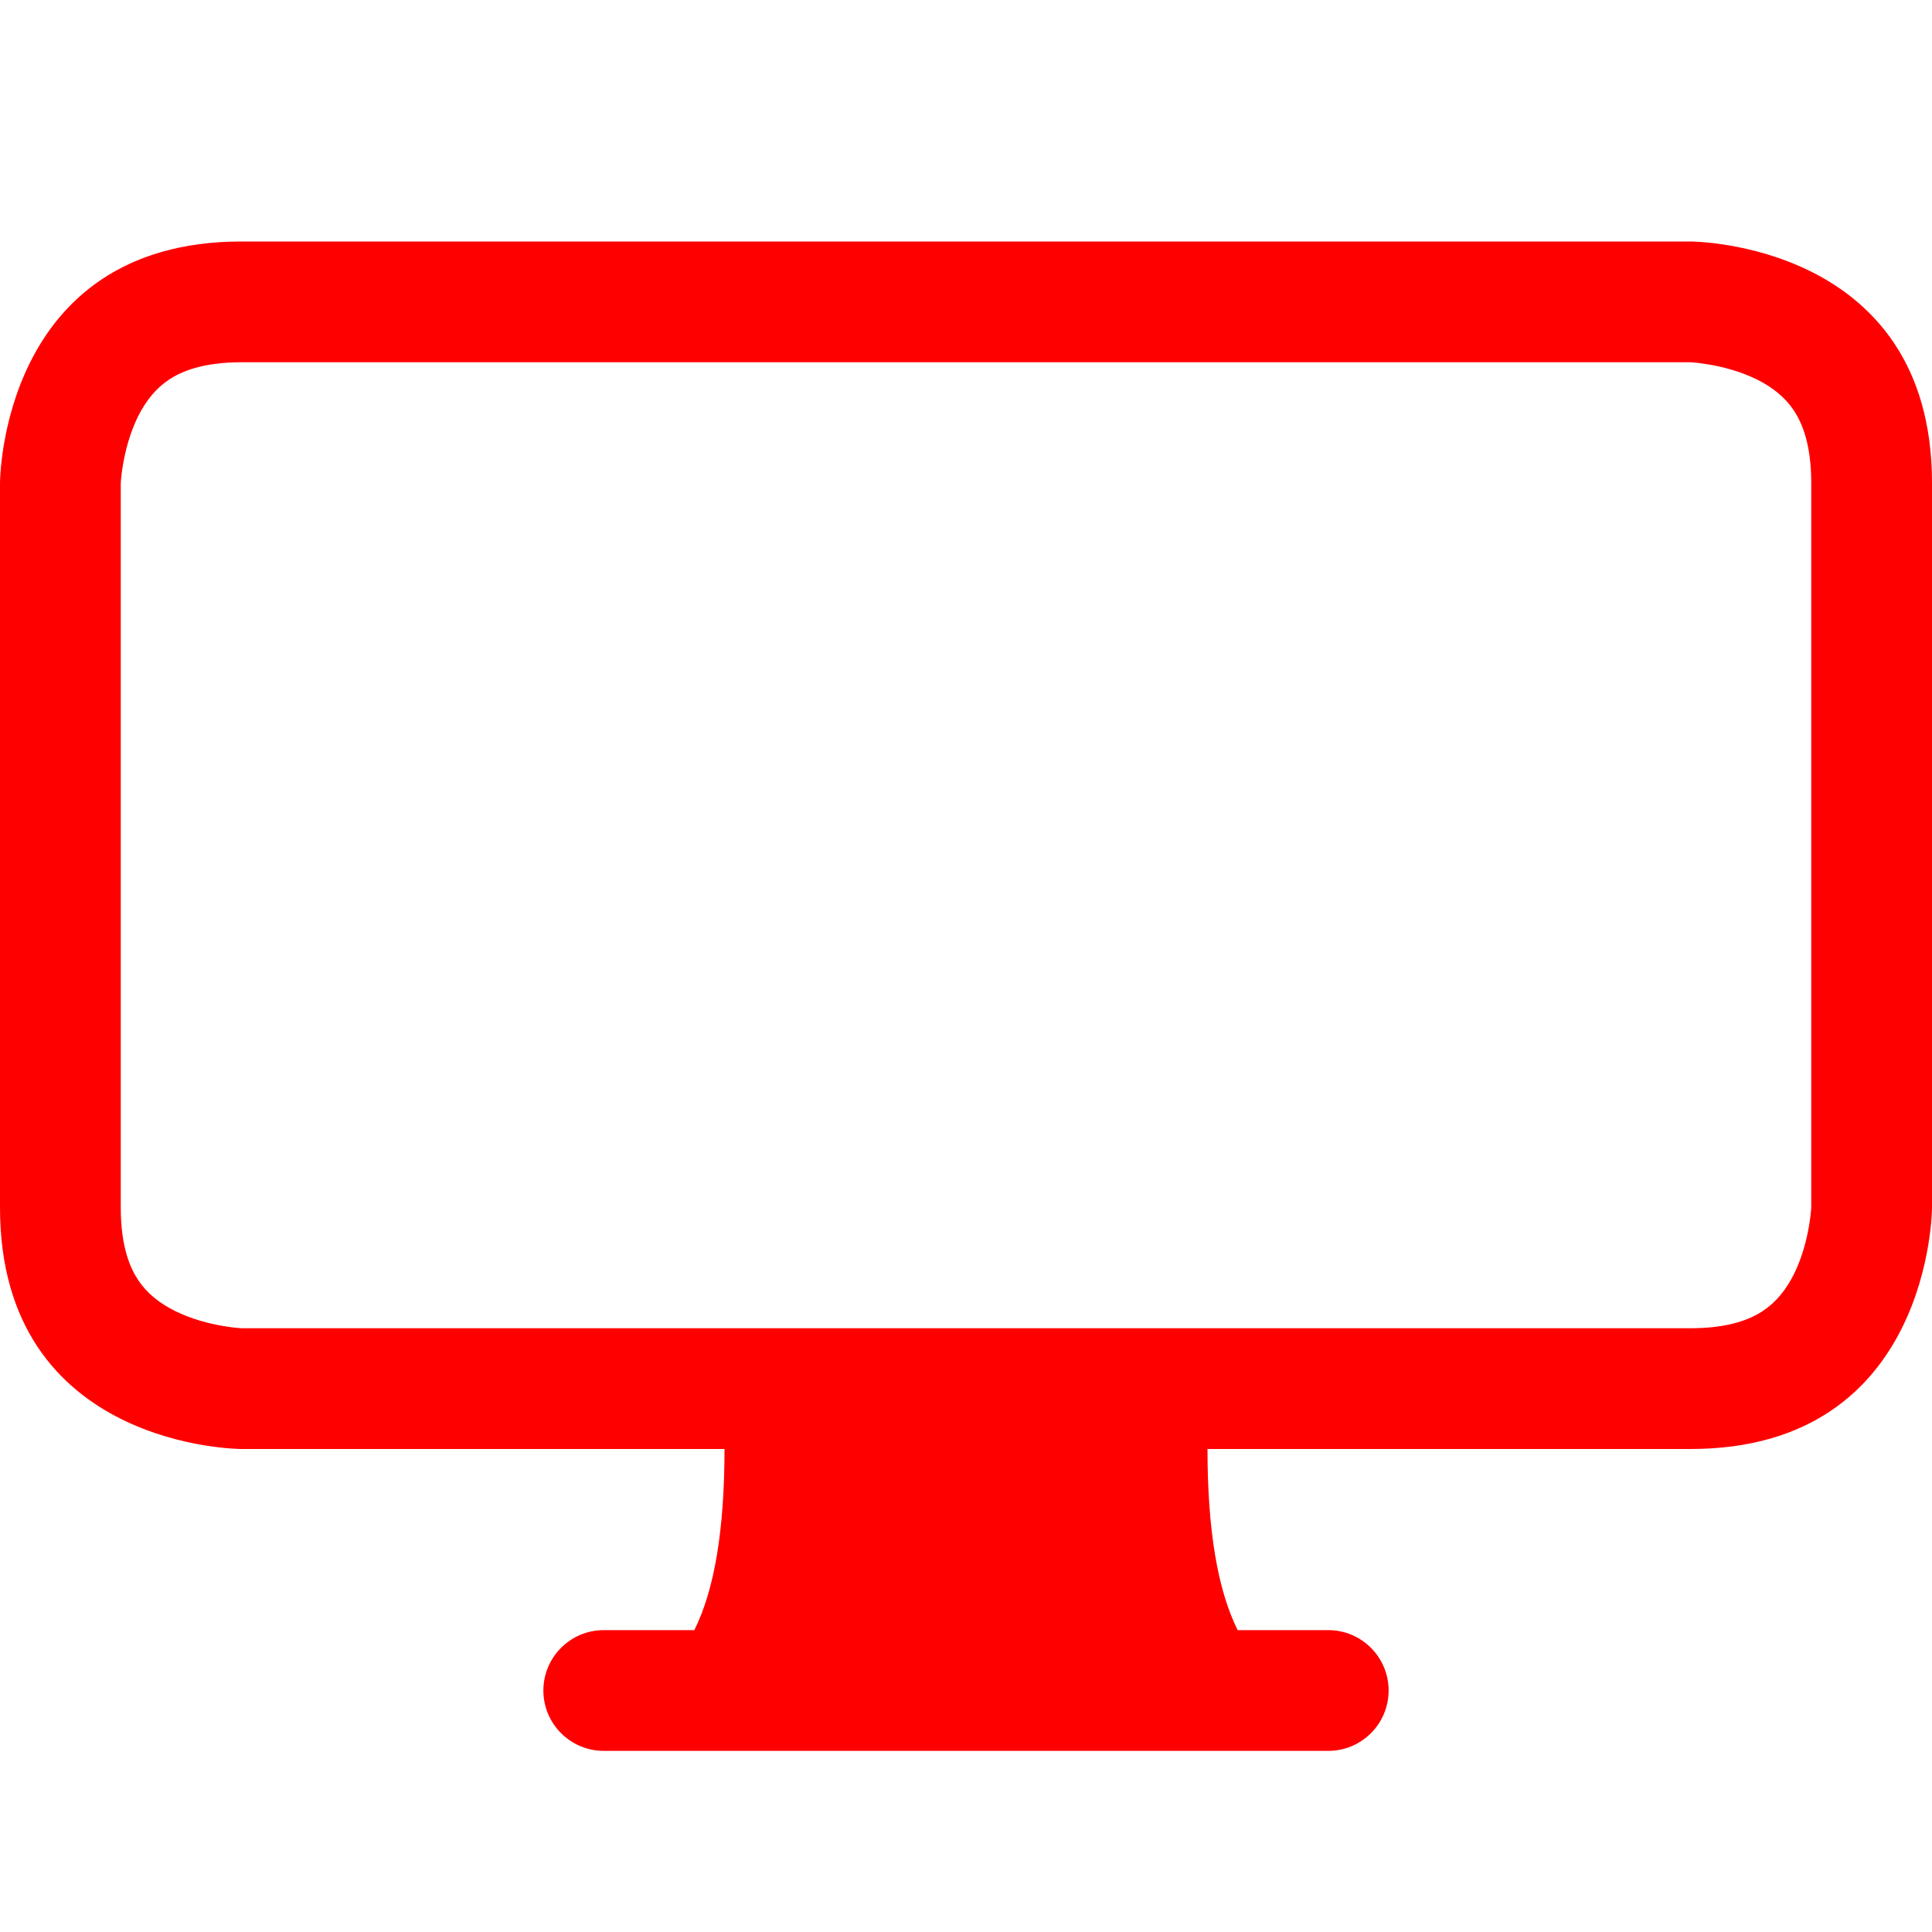
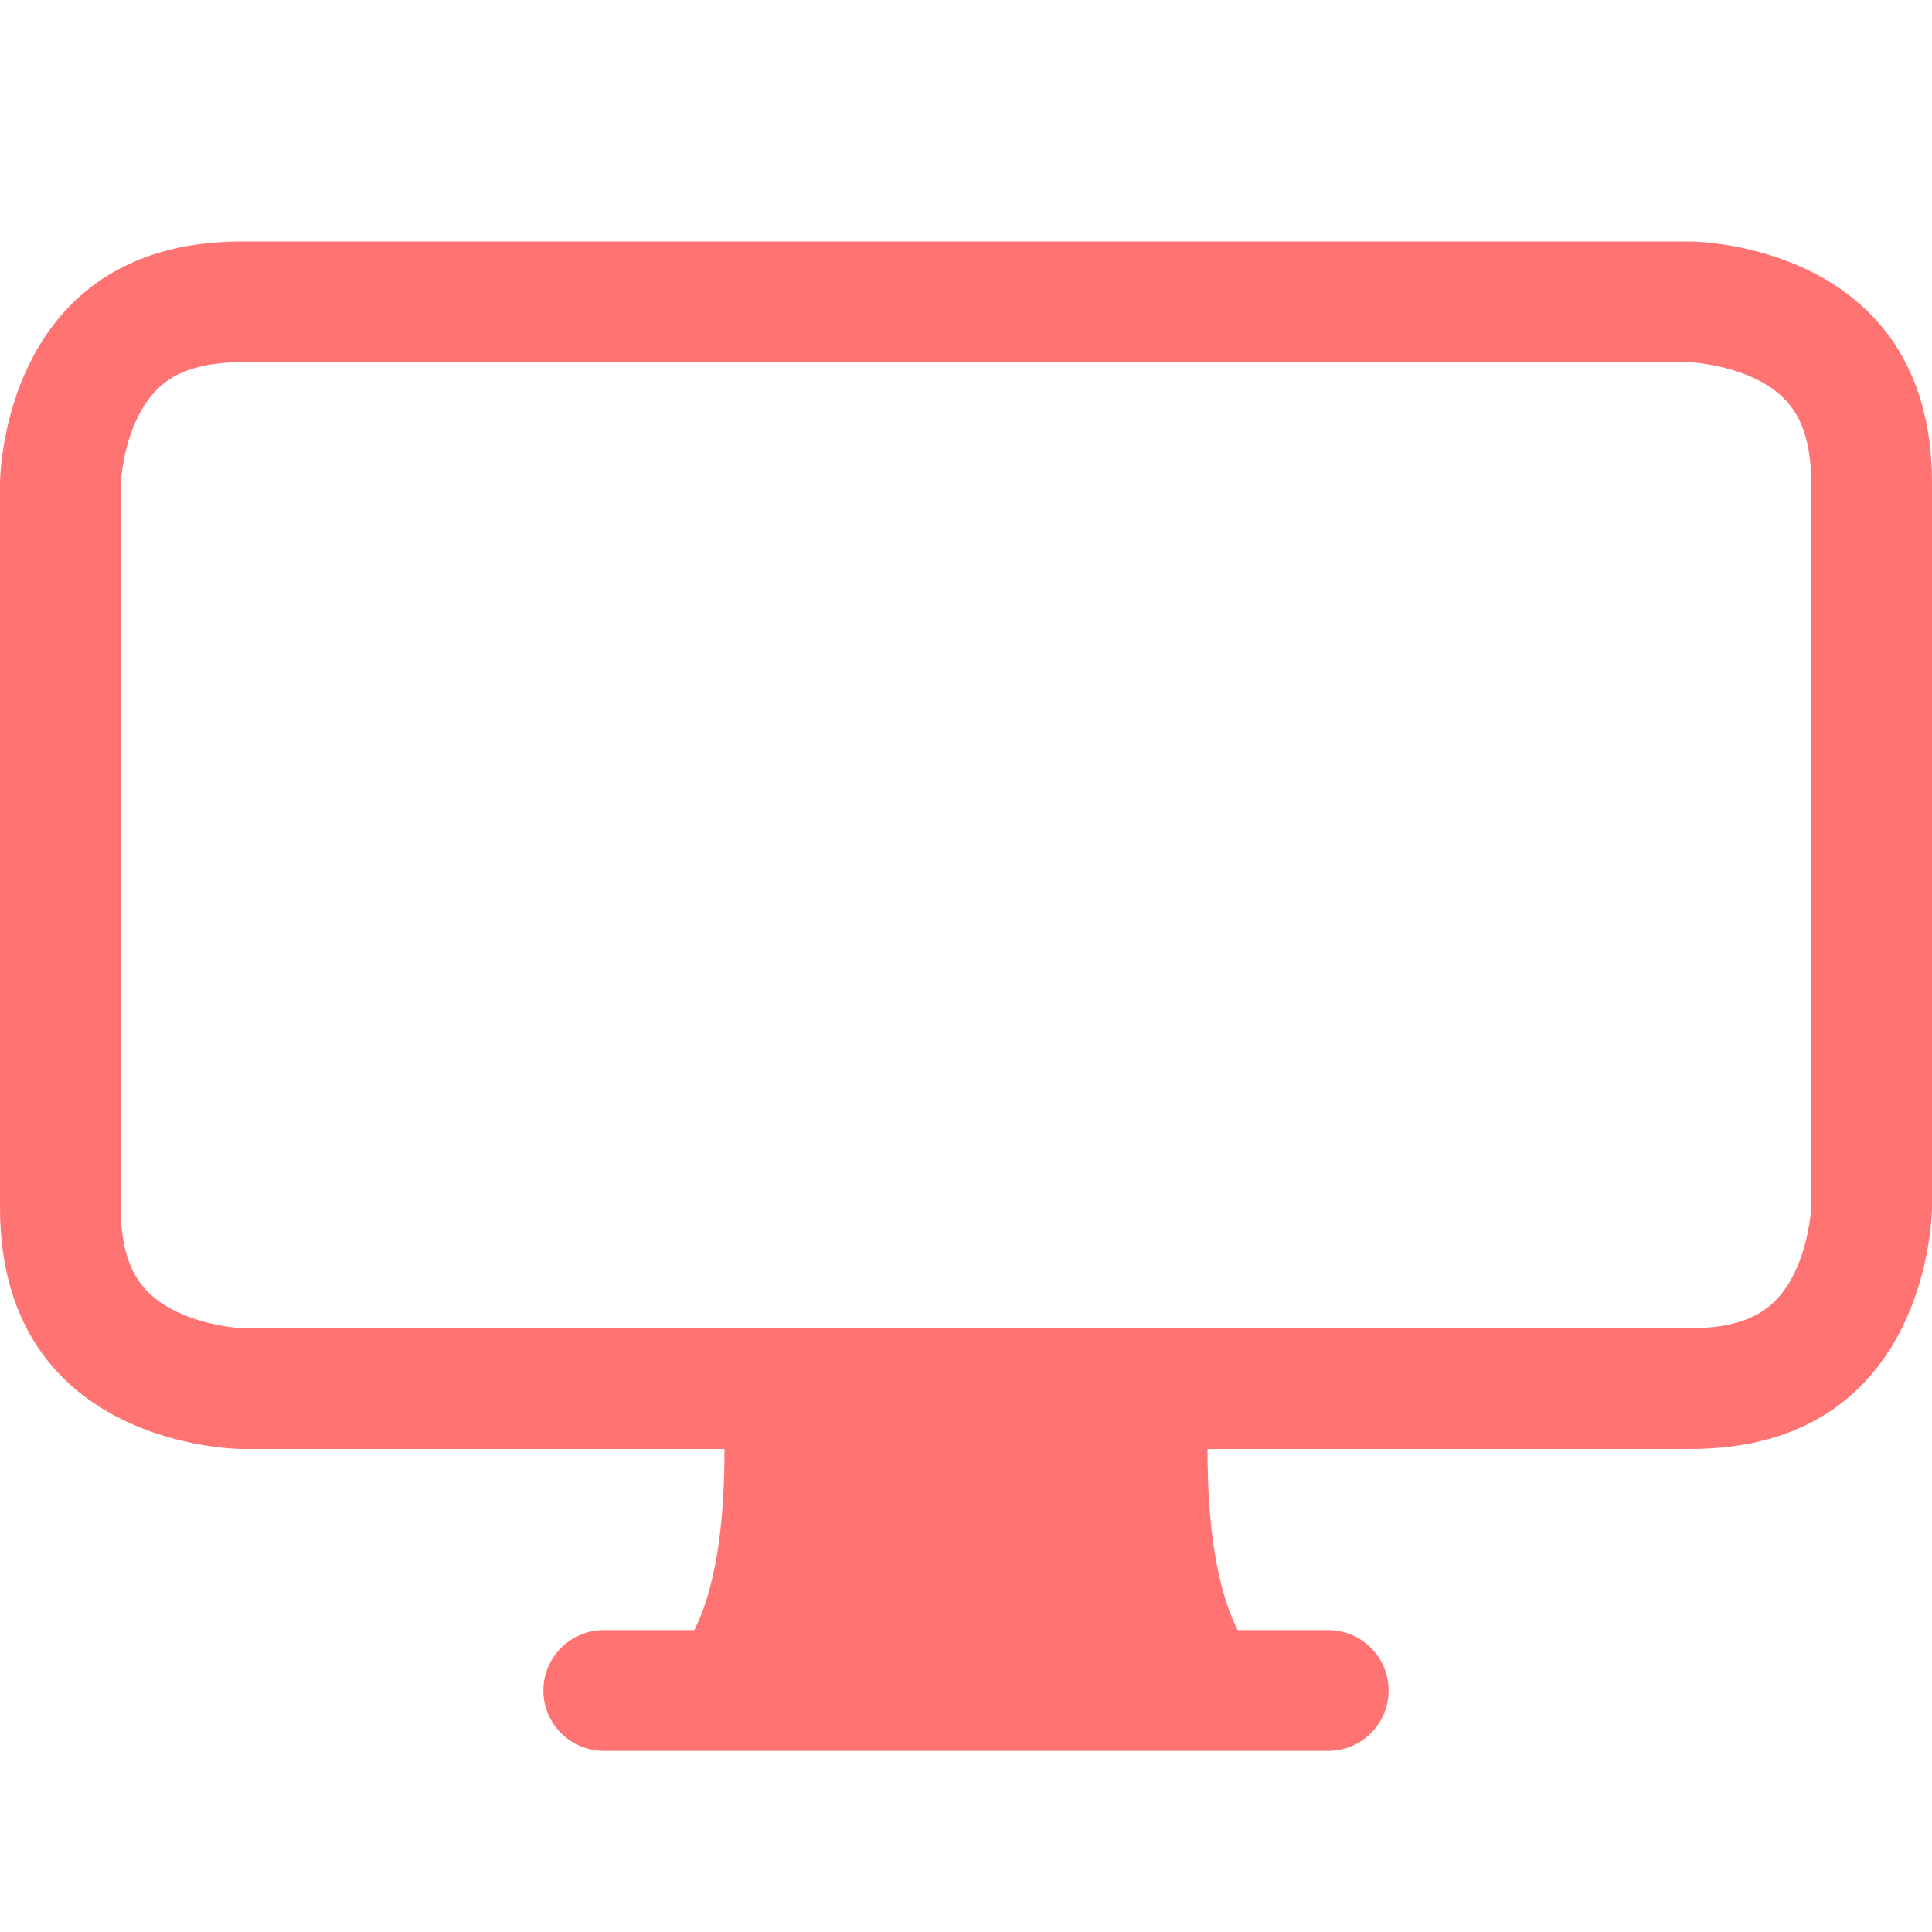
<svg xmlns="http://www.w3.org/2000/svg" width="16" height="16" viewBox="0 0 16 16" fill="none">
-   <path d="M0 4C0 4 0 2 2 2H14C14 2 16 2 16 4V10C16 10 16 12 14 12H10C10 12.667 10.083 13.167 10.25 13.5H11C11.276 13.5 11.5 13.724 11.5 14C11.5 14.276 11.276 14.5 11 14.5H5C4.724 14.5 4.5 14.276 4.5 14C4.5 13.724 4.724 13.5 5 13.5H5.75C5.917 13.167 6 12.667 6 12H2C2 12 0 12 0 10V4ZM1.398 3.145C1.293 3.215 1.21 3.316 1.144 3.447C1.077 3.583 1.038 3.73 1.018 3.852C1.008 3.911 1.003 3.957 1.001 3.985C1.001 3.997 1 4.005 1 4.009V10C1 10.325 1.078 10.502 1.145 10.602C1.215 10.707 1.316 10.79 1.447 10.856C1.583 10.923 1.73 10.962 1.852 10.982C1.911 10.992 1.957 10.997 1.985 10.999C1.997 10.999 2.005 11 2.009 11H14C14.325 11 14.502 10.922 14.602 10.855C14.707 10.785 14.79 10.684 14.856 10.553C14.923 10.418 14.962 10.27 14.982 10.148C14.992 10.089 14.997 10.043 14.999 10.015C14.999 10.003 15 9.995 15 9.991V4C15 3.675 14.922 3.498 14.855 3.398C14.785 3.293 14.684 3.21 14.553 3.144C14.418 3.077 14.27 3.038 14.148 3.018C14.089 3.008 14.043 3.003 14.015 3.001C14.003 3.001 13.995 3 13.991 3H2C1.675 3 1.498 3.078 1.398 3.145Z" fill="red" />
+   <path d="M0 4C0 4 0 2 2 2H14C14 2 16 2 16 4V10C16 10 16 12 14 12H10C10 12.667 10.083 13.167 10.25 13.5H11C11.276 13.5 11.5 13.724 11.5 14C11.5 14.276 11.276 14.5 11 14.5H5C4.724 14.5 4.5 14.276 4.5 14C4.5 13.724 4.724 13.5 5 13.5H5.75C5.917 13.167 6 12.667 6 12H2C2 12 0 12 0 10V4ZM1.398 3.145C1.293 3.215 1.21 3.316 1.144 3.447C1.077 3.583 1.038 3.73 1.018 3.852C1.008 3.911 1.003 3.957 1.001 3.985C1.001 3.997 1 4.005 1 4.009V10C1 10.325 1.078 10.502 1.145 10.602C1.215 10.707 1.316 10.79 1.447 10.856C1.583 10.923 1.73 10.962 1.852 10.982C1.911 10.992 1.957 10.997 1.985 10.999C1.997 10.999 2.005 11 2.009 11H14C14.325 11 14.502 10.922 14.602 10.855C14.707 10.785 14.79 10.684 14.856 10.553C14.923 10.418 14.962 10.27 14.982 10.148C14.992 10.089 14.997 10.043 14.999 10.015C14.999 10.003 15 9.995 15 9.991V4C15 3.675 14.922 3.498 14.855 3.398C14.785 3.293 14.684 3.21 14.553 3.144C14.418 3.077 14.27 3.038 14.148 3.018C14.089 3.008 14.043 3.003 14.015 3.001C14.003 3.001 13.995 3 13.991 3H2C1.675 3 1.498 3.078 1.398 3.145Z" fill="#ff00008c" />
</svg>
